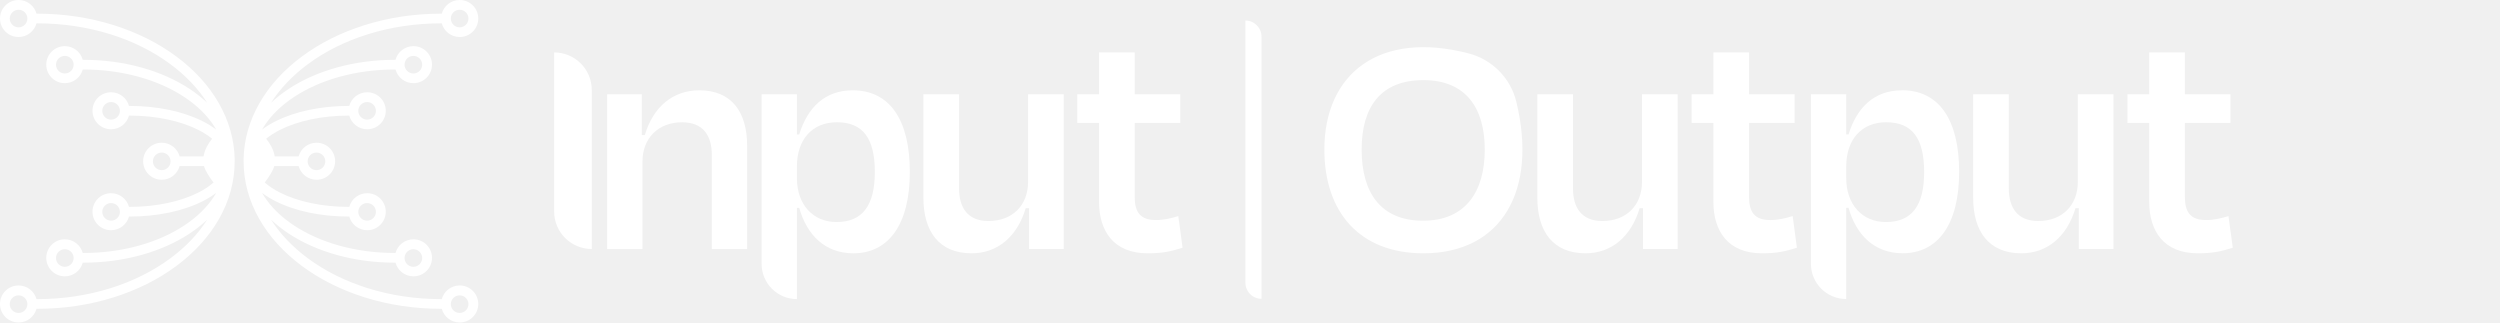
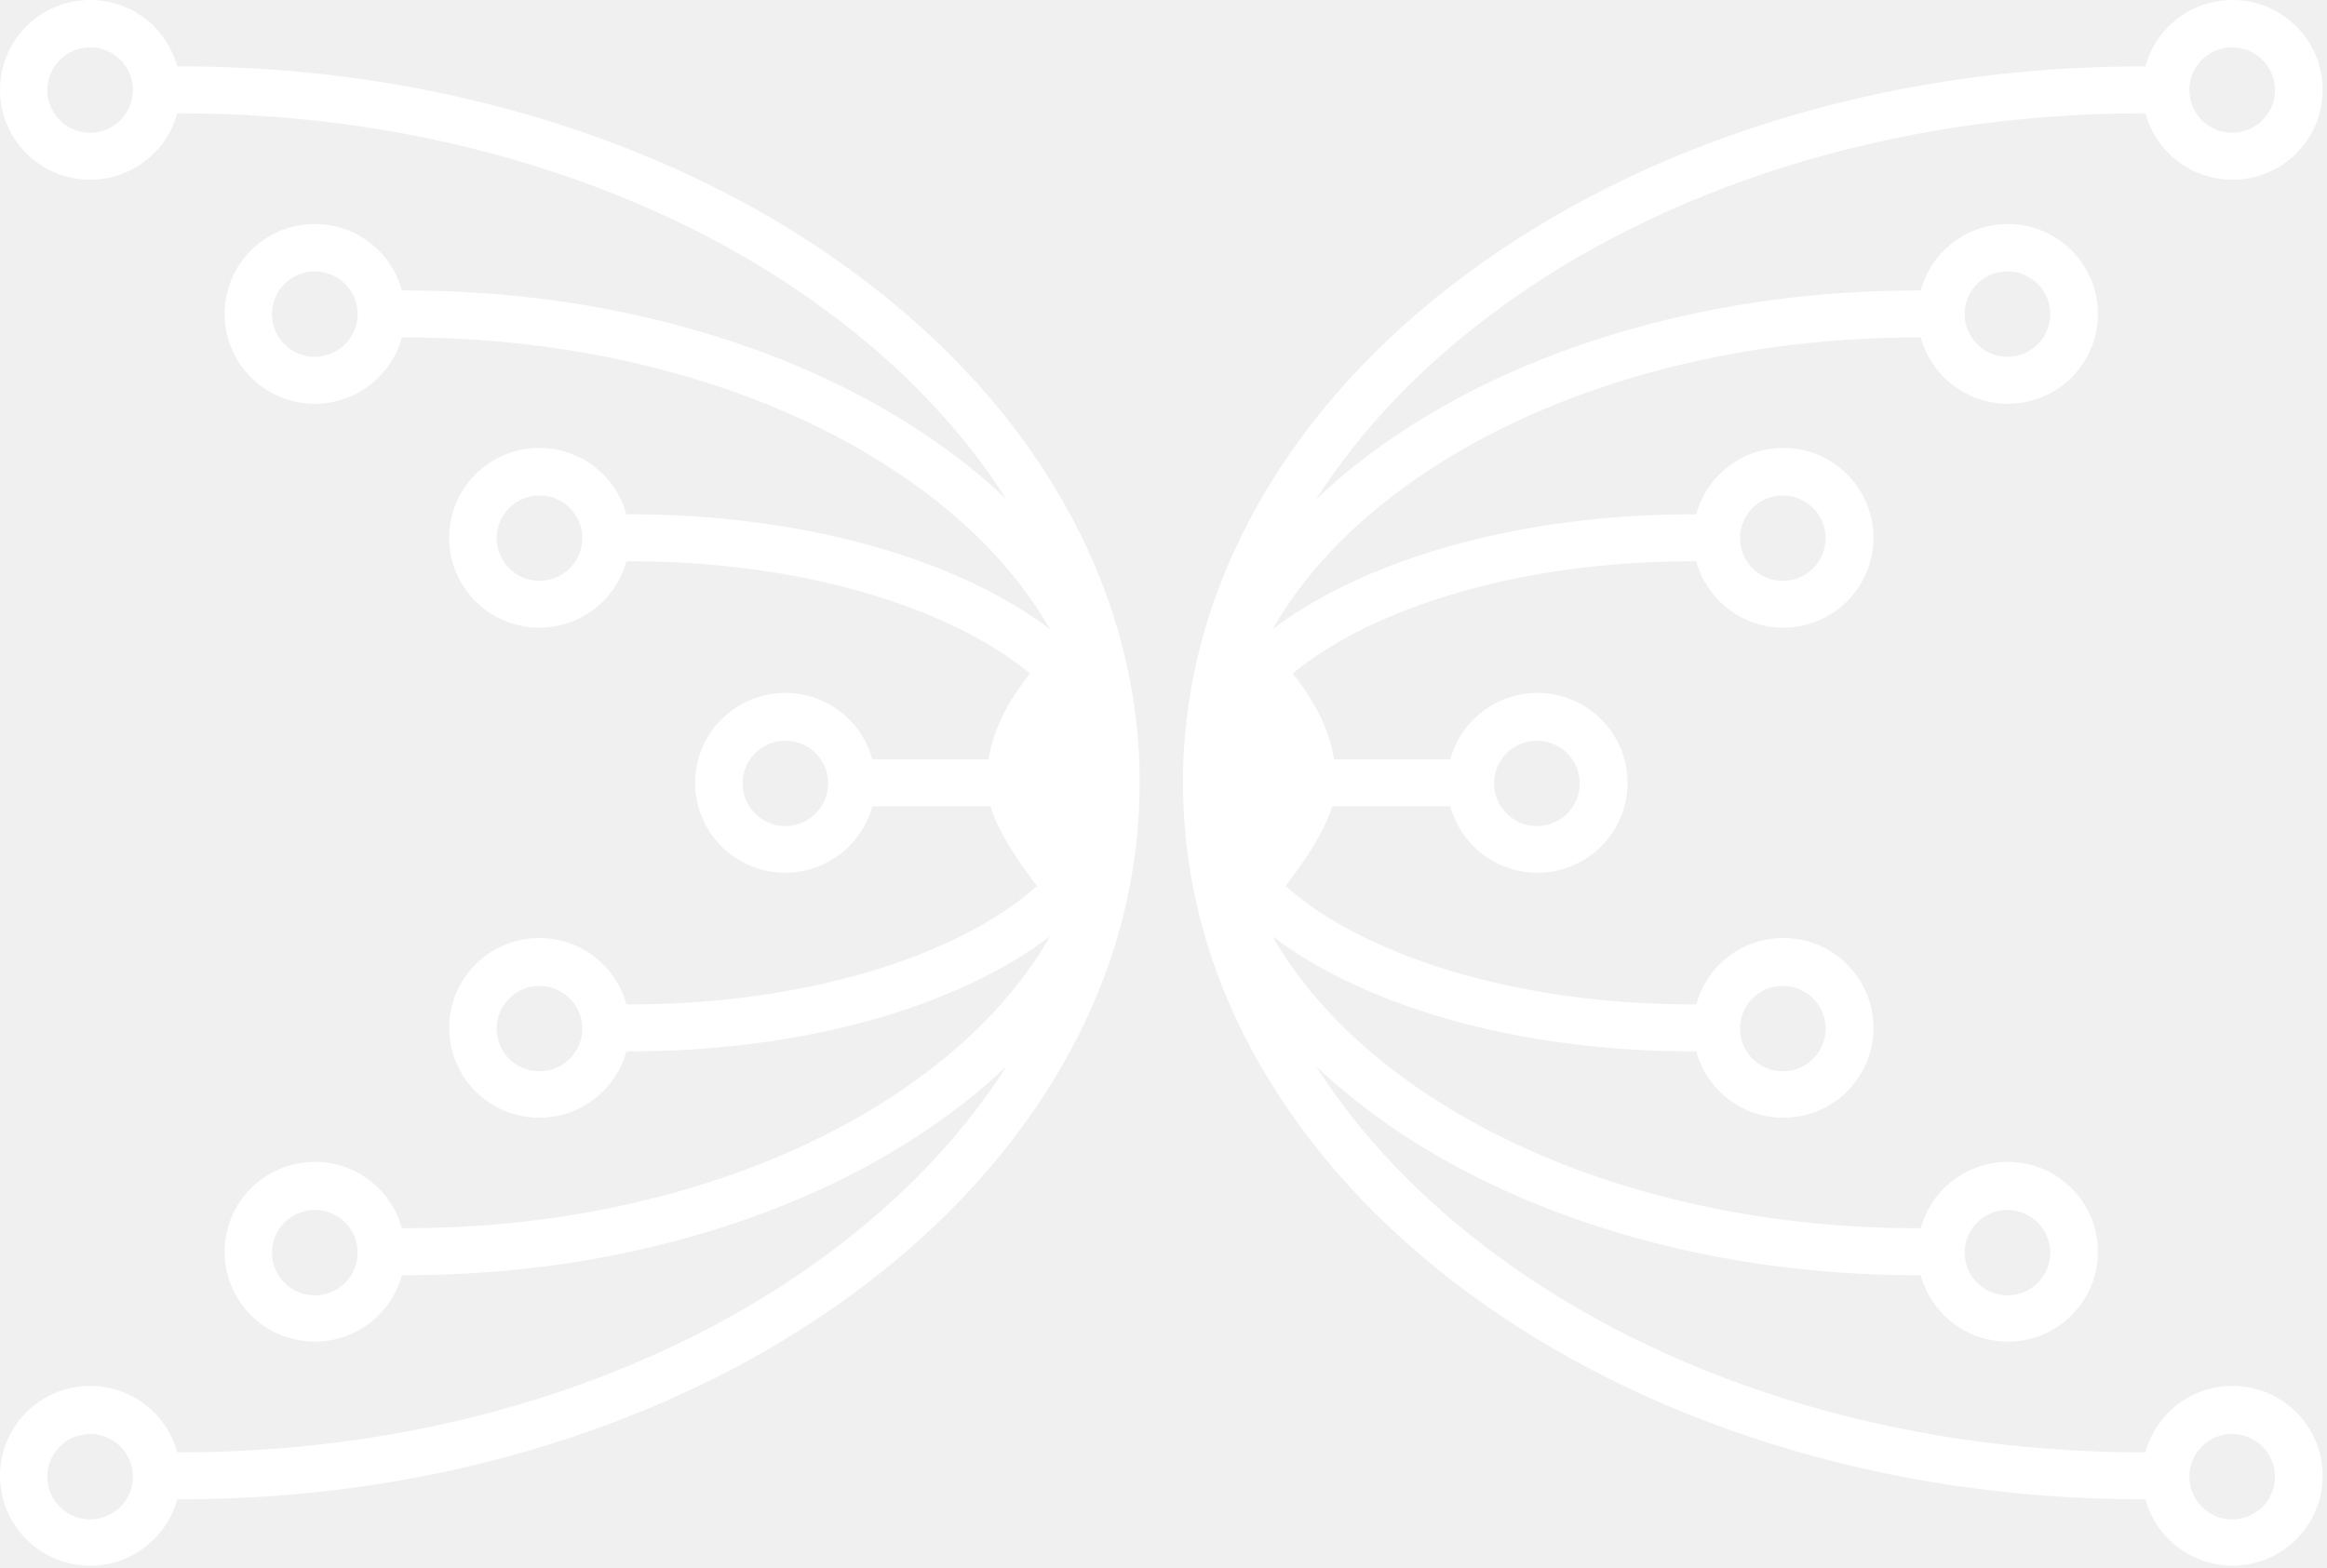
- <svg xmlns="http://www.w3.org/2000/svg" fill="none" viewBox="0 0 240 31" height="31" width="240">
-   <g clip-path="url(#clip0_7883_57184)">
-     <path fill="white" d="M23.386 15.219V15.208C23.435 13.375 23.943 11.594 24.899 9.919C25.862 8.23 27.238 6.717 28.991 5.419C30.73 4.127 32.755 3.118 35.009 2.41C37.334 1.682 39.804 1.312 42.347 1.312H42.411C42.615 0.556 43.307 0 44.132 0C45.117 0 45.914 0.795 45.914 1.777C45.914 2.759 45.117 3.554 44.132 3.554C43.31 3.554 42.615 2.998 42.411 2.241H42.347C39.899 2.241 37.525 2.597 35.288 3.297C33.136 3.973 31.203 4.937 29.549 6.165C28.081 7.252 26.896 8.498 26.017 9.874C26.518 9.395 27.083 8.948 27.71 8.536C29.041 7.657 30.589 6.967 32.311 6.489C34.085 5.992 35.969 5.743 37.906 5.743H37.969C38.174 4.986 38.865 4.43 39.691 4.43C40.675 4.43 41.472 5.225 41.472 6.207C41.472 7.189 40.675 7.984 39.691 7.984C38.869 7.984 38.174 7.428 37.969 6.672H37.906C36.05 6.672 34.255 6.911 32.561 7.382C30.935 7.836 29.474 8.484 28.226 9.311C26.991 10.127 26.021 11.073 25.351 12.122C25.283 12.228 25.22 12.333 25.156 12.442C25.534 12.154 25.968 11.886 26.458 11.64C28.338 10.693 30.829 10.169 33.468 10.169H33.531C33.736 9.413 34.427 8.857 35.253 8.857C36.237 8.857 37.034 9.652 37.034 10.634C37.034 11.615 36.237 12.411 35.253 12.411C34.431 12.411 33.736 11.855 33.531 11.098H33.468C32.201 11.098 30.977 11.221 29.824 11.467C28.72 11.703 27.728 12.041 26.881 12.467C26.366 12.727 25.922 13.012 25.552 13.318C25.908 13.755 26.261 14.332 26.373 15.014H28.67C28.875 14.258 29.566 13.702 30.392 13.702C31.376 13.702 32.173 14.497 32.173 15.479C32.173 16.461 31.376 17.256 30.392 17.256C29.57 17.256 28.875 16.7 28.67 15.943H26.335C26.183 16.439 25.827 16.978 25.414 17.52C25.809 17.872 26.299 18.199 26.881 18.491C27.728 18.917 28.72 19.255 29.824 19.49C30.977 19.737 32.201 19.86 33.468 19.86H33.531C33.736 19.103 34.427 18.547 35.253 18.547C36.237 18.547 37.034 19.343 37.034 20.324C37.034 21.306 36.237 22.101 35.253 22.101C34.431 22.101 33.736 21.545 33.531 20.789H33.468C30.829 20.789 28.338 20.268 26.458 19.318C25.971 19.072 25.537 18.804 25.156 18.516C25.216 18.621 25.283 18.73 25.351 18.836C26.024 19.884 26.991 20.831 28.226 21.647C29.474 22.471 30.935 23.122 32.561 23.576C34.255 24.047 36.05 24.286 37.906 24.286H37.969C38.174 23.53 38.869 22.974 39.691 22.974C40.675 22.974 41.472 23.769 41.472 24.751C41.472 25.733 40.675 26.528 39.691 26.528C38.869 26.528 38.174 25.972 37.969 25.215H37.906C35.965 25.215 34.082 24.965 32.311 24.469C30.589 23.987 29.044 23.301 27.71 22.421C27.083 22.006 26.518 21.559 26.017 21.084C26.896 22.46 28.081 23.706 29.549 24.793C31.206 26.021 33.136 26.985 35.288 27.661C37.521 28.361 39.899 28.716 42.347 28.716H42.411C42.615 27.96 43.307 27.404 44.132 27.404C45.117 27.404 45.914 28.199 45.914 29.181C45.914 30.163 45.117 30.958 44.132 30.958C43.31 30.958 42.615 30.402 42.411 29.645H42.347C39.804 29.645 37.334 29.276 35.009 28.547C32.759 27.84 30.734 26.83 28.991 25.539C27.241 24.241 25.866 22.727 24.899 21.038C23.893 19.279 23.386 17.404 23.386 15.472C23.386 15.387 23.386 15.303 23.389 15.215V15.204L23.386 15.219ZM44.125 2.625C44.594 2.625 44.972 2.245 44.972 1.78C44.972 1.316 44.591 0.936 44.125 0.936C43.656 0.936 43.279 1.316 43.279 1.78C43.279 2.245 43.66 2.625 44.125 2.625ZM39.684 7.055C40.153 7.055 40.53 6.675 40.53 6.211C40.53 5.746 40.149 5.366 39.684 5.366C39.215 5.366 38.837 5.746 38.837 6.211C38.837 6.675 39.218 7.055 39.684 7.055ZM35.242 11.485C35.712 11.485 36.089 11.105 36.089 10.641C36.089 10.176 35.708 9.796 35.242 9.796C34.777 9.796 34.396 10.176 34.396 10.641C34.396 11.105 34.777 11.485 35.242 11.485ZM30.381 16.334C30.85 16.334 31.228 15.954 31.228 15.489C31.228 15.025 30.847 14.645 30.381 14.645C29.915 14.645 29.534 15.025 29.534 15.489C29.534 15.954 29.915 16.334 30.381 16.334ZM35.242 21.183C35.712 21.183 36.089 20.803 36.089 20.338C36.089 19.874 35.708 19.494 35.242 19.494C34.773 19.494 34.396 19.874 34.396 20.338C34.396 20.803 34.777 21.183 35.242 21.183ZM39.684 25.613C40.153 25.613 40.53 25.233 40.53 24.768C40.53 24.304 40.149 23.924 39.684 23.924C39.218 23.924 38.837 24.304 38.837 24.768C38.837 25.233 39.218 25.613 39.684 25.613ZM44.125 30.043C44.594 30.043 44.972 29.663 44.972 29.198C44.972 28.734 44.591 28.354 44.125 28.354C43.656 28.354 43.279 28.734 43.279 29.198C43.279 29.663 43.66 30.043 44.125 30.043Z" clip-rule="evenodd" fill-rule="evenodd" />
-     <path fill="white" d="M22.528 15.219V15.208C22.479 13.375 21.971 11.594 21.015 9.919C20.052 8.23 18.676 6.717 16.923 5.419C15.183 4.127 13.159 3.118 10.904 2.41C8.579 1.682 6.11 1.312 3.567 1.312H3.503C3.298 0.556 2.607 0 1.782 0C0.797 0 0 0.795 0 1.777C0 2.759 0.797 3.554 1.782 3.554C2.603 3.554 3.298 2.998 3.503 2.241H3.567C6.015 2.241 8.389 2.597 10.626 3.297C12.777 3.973 14.711 4.937 16.365 6.165C17.833 7.252 19.018 8.498 19.896 9.874C19.396 9.395 18.831 8.948 18.203 8.536C16.873 7.657 15.325 6.967 13.603 6.489C11.829 5.992 9.945 5.743 8.008 5.743H7.944C7.74 4.986 7.048 4.43 6.223 4.43C5.239 4.43 4.441 5.225 4.441 6.207C4.441 7.189 5.239 7.984 6.223 7.984C7.045 7.984 7.74 7.428 7.944 6.672H8.008C9.864 6.672 11.659 6.911 13.352 7.382C14.979 7.836 16.439 8.484 17.688 9.311C18.923 10.127 19.893 11.073 20.563 12.122C20.63 12.228 20.694 12.333 20.757 12.442C20.38 12.154 19.946 11.886 19.456 11.64C17.575 10.693 15.085 10.169 12.446 10.169H12.382C12.178 9.413 11.486 8.857 10.661 8.857C9.677 8.857 8.879 9.652 8.879 10.634C8.879 11.615 9.677 12.411 10.661 12.411C11.483 12.411 12.178 11.855 12.382 11.098H12.446C13.712 11.098 14.937 11.221 16.09 11.467C17.194 11.703 18.186 12.041 19.032 12.467C19.547 12.727 19.992 13.012 20.362 13.318C20.006 13.755 19.653 14.332 19.54 15.014H17.244C17.039 14.258 16.348 13.702 15.522 13.702C14.538 13.702 13.741 14.497 13.741 15.479C13.741 16.461 14.538 17.256 15.522 17.256C16.344 17.256 17.039 16.7 17.244 15.943H19.579C19.731 16.439 20.087 16.978 20.5 17.52C20.105 17.872 19.614 18.199 19.032 18.491C18.186 18.917 17.194 19.255 16.09 19.49C14.937 19.737 13.712 19.86 12.446 19.86H12.382C12.178 19.103 11.486 18.547 10.661 18.547C9.677 18.547 8.879 19.343 8.879 20.324C8.879 21.306 9.677 22.101 10.661 22.101C11.483 22.101 12.178 21.545 12.382 20.789H12.446C15.085 20.789 17.575 20.268 19.456 19.318C19.942 19.072 20.376 18.804 20.757 18.516C20.697 18.621 20.63 18.73 20.563 18.836C19.89 19.884 18.923 20.831 17.688 21.647C16.439 22.471 14.979 23.122 13.352 23.576C11.659 24.047 9.864 24.286 8.008 24.286H7.944C7.74 23.53 7.045 22.974 6.223 22.974C5.239 22.974 4.441 23.769 4.441 24.751C4.441 25.733 5.239 26.528 6.223 26.528C7.045 26.528 7.74 25.972 7.944 25.215H8.008C9.948 25.215 11.832 24.965 13.603 24.469C15.325 23.987 16.87 23.301 18.203 22.421C18.831 22.006 19.396 21.559 19.896 21.084C19.018 22.46 17.833 23.706 16.365 24.793C14.707 26.021 12.777 26.985 10.626 27.661C8.393 28.361 6.015 28.716 3.567 28.716H3.503C3.298 27.96 2.607 27.404 1.782 27.404C0.797 27.404 0 28.199 0 29.181C0 30.163 0.797 30.958 1.782 30.958C2.603 30.958 3.298 30.402 3.503 29.645H3.567C6.11 29.645 8.579 29.276 10.904 28.547C13.155 27.84 15.18 26.83 16.923 25.539C18.672 24.241 20.048 22.727 21.015 21.038C22.02 19.279 22.528 17.404 22.528 15.472C22.528 15.387 22.528 15.303 22.525 15.215V15.204L22.528 15.219ZM1.782 2.625C1.312 2.625 0.935 2.245 0.935 1.78C0.935 1.316 1.316 0.936 1.782 0.936C2.251 0.936 2.628 1.316 2.628 1.78C2.628 2.245 2.247 2.625 1.782 2.625ZM6.223 7.055C5.754 7.055 5.376 6.675 5.376 6.211C5.376 5.746 5.757 5.366 6.223 5.366C6.692 5.366 7.07 5.746 7.07 6.211C7.07 6.675 6.689 7.055 6.223 7.055ZM10.664 11.485C10.195 11.485 9.818 11.105 9.818 10.641C9.818 10.176 10.199 9.796 10.664 9.796C11.134 9.796 11.511 10.176 11.511 10.641C11.511 11.105 11.13 11.485 10.664 11.485ZM15.526 16.334C15.056 16.334 14.679 15.954 14.679 15.489C14.679 15.025 15.06 14.645 15.526 14.645C15.991 14.645 16.372 15.025 16.372 15.489C16.372 15.954 15.991 16.334 15.526 16.334ZM10.664 21.183C10.195 21.183 9.818 20.803 9.818 20.338C9.818 19.874 10.199 19.494 10.664 19.494C11.13 19.494 11.511 19.874 11.511 20.338C11.511 20.803 11.13 21.183 10.664 21.183ZM6.223 25.613C5.754 25.613 5.376 25.233 5.376 24.768C5.376 24.304 5.757 23.924 6.223 23.924C6.692 23.924 7.07 24.304 7.07 24.768C7.07 25.233 6.689 25.613 6.223 25.613ZM1.782 30.043C1.312 30.043 0.935 29.663 0.935 29.198C0.935 28.734 1.316 28.354 1.782 28.354C2.247 28.354 2.628 28.734 2.628 29.198C2.628 29.663 2.247 30.043 1.782 30.043Z" />
-     <path fill="white" d="M53.197 20.305V5.033C55.194 5.033 56.81 6.648 56.81 8.636V23.905C54.813 23.905 53.197 22.29 53.197 20.302V20.305Z" />
-     <path fill="white" d="M61.675 23.908H58.285V9.049H61.615V12.968H61.901C62.725 10.218 64.627 8.67 67.129 8.67C70.236 8.67 71.724 10.755 71.724 13.982V23.908H68.334V14.868C68.334 13.065 67.543 11.739 65.483 11.739C63.2 11.739 61.679 13.257 61.679 15.5V23.908H61.675Z" />
-     <path fill="white" d="M81.924 24.318C79.198 24.318 77.457 22.548 76.726 19.956H76.504V28.713C74.633 28.713 73.114 27.198 73.114 25.331V9.049H76.504V12.907H76.726C77.518 10.345 79.167 8.67 81.86 8.67C85.378 8.67 87.344 11.45 87.344 16.511C87.344 21.571 85.284 24.318 81.924 24.318ZM83.984 16.511C83.984 13.287 82.843 11.736 80.339 11.736C77.992 11.736 76.504 13.381 76.504 15.973V17.111C76.504 19.61 78.026 21.316 80.308 21.316C82.813 21.316 83.984 19.704 83.984 16.511Z" />
-     <path fill="white" d="M98.787 19.986H98.47C97.645 22.736 95.743 24.317 93.272 24.317C90.135 24.317 88.646 22.198 88.646 18.975V9.049H92.07V18.088C92.07 19.892 92.861 21.218 94.891 21.218C97.204 21.218 98.695 19.7 98.695 17.457V9.049H102.119V23.907H98.79V19.989L98.787 19.986Z" />
-     <path fill="white" d="M105.509 11.799H103.418V9.049H105.509V5.033H108.932V9.049H113.306V11.799H108.932V18.911C108.932 20.365 109.471 21.124 110.962 21.124C111.723 21.124 112.389 20.966 113.117 20.745L113.528 23.78C112.417 24.129 111.659 24.317 110.168 24.317C106.903 24.317 105.509 22.168 105.509 19.385V11.799Z" />
-     <path fill="white" d="M145.565 9.765C145.015 7.495 143.247 5.71 140.979 5.124C132.446 2.914 127.139 7.052 127.139 14.361C127.139 20.368 130.529 24.317 136.646 24.317C144.175 24.317 147.629 18.271 145.565 9.765ZM136.612 21.188C132.525 21.188 130.718 18.468 130.718 14.361C130.718 10.254 132.556 7.692 136.643 7.692C140.73 7.692 142.537 10.379 142.537 14.361C142.537 18.344 140.73 21.188 136.612 21.188Z" />
-     <path fill="white" d="M157.723 19.986H157.407C156.582 22.736 154.68 24.317 152.209 24.317C149.071 24.317 147.583 22.198 147.583 18.975V9.049H151.007V18.088C151.007 19.892 151.798 21.218 153.828 21.218C156.141 21.218 157.632 19.7 157.632 17.457V9.049H161.055V23.907H157.726V19.989L157.723 19.986Z" />
-     <path fill="white" d="M164.486 11.799H162.395V9.049H164.486V5.033H167.909V9.049H172.283V11.799H167.909V18.911C167.909 20.365 168.448 21.124 169.939 21.124C170.7 21.124 171.366 20.966 172.094 20.745L172.505 23.78C171.394 24.129 170.636 24.317 169.145 24.317C165.88 24.317 164.486 22.168 164.486 19.385V11.799Z" />
-     <path fill="white" d="M182.594 8.67C179.901 8.67 178.251 10.346 177.46 12.905H177.238V9.047H173.848V25.326C173.848 27.192 175.366 28.707 177.238 28.707V19.95H177.46C178.19 22.542 179.931 24.312 182.658 24.312C186.018 24.312 188.078 21.562 188.078 16.505C188.078 11.448 186.112 8.664 182.594 8.664V8.67ZM181.042 21.316C178.759 21.316 177.238 19.61 177.238 17.112V15.973C177.238 13.381 178.726 11.736 181.072 11.736C183.577 11.736 184.718 13.284 184.718 16.511C184.718 19.737 183.546 21.316 181.042 21.316Z" />
-     <path fill="white" d="M199.563 19.986H199.246C198.422 22.736 196.52 24.317 194.049 24.317C190.911 24.317 189.423 22.198 189.423 18.975V9.049H192.846V18.088C192.846 19.892 193.638 21.218 195.668 21.218C197.98 21.218 199.472 19.7 199.472 17.457V9.049H202.895V23.907H199.566V19.989L199.563 19.986Z" />
-     <path fill="white" d="M206.326 11.799H204.235V9.049H206.326V5.033H209.749V9.049H214.122V11.799H209.749V18.911C209.749 20.365 210.288 21.124 211.779 21.124C212.54 21.124 213.206 20.966 213.934 20.745L214.345 23.78C213.234 24.129 212.476 24.317 210.985 24.317C207.719 24.317 206.326 22.168 206.326 19.385V11.799Z" />
-     <path fill="white" d="M121.105 28.686C120.25 28.686 119.559 27.991 119.559 27.135V1.971C120.414 1.971 121.105 2.666 121.105 3.522V28.686Z" />
-   </g>
-   <defs>
-     <clipPath id="clip0_7883_57184">
-       <rect fill="white" height="31" width="240" />
-     </clipPath>
-   </defs>
+ <svg xmlns="http://www.w3.org/2000/svg" fill="none" viewBox="0 0 46 31" height="31" width="46">
+   <path fill="white" d="M23.386 15.219V15.208C23.435 13.375 23.943 11.594 24.899 9.919C25.862 8.23 27.238 6.717 28.991 5.419C30.73 4.127 32.755 3.118 35.009 2.41C37.334 1.682 39.804 1.312 42.347 1.312H42.411C42.615 0.556 43.307 0 44.132 0C45.117 0 45.914 0.795 45.914 1.777C45.914 2.759 45.117 3.554 44.132 3.554C43.31 3.554 42.615 2.998 42.411 2.241H42.347C39.899 2.241 37.525 2.597 35.288 3.297C33.136 3.973 31.203 4.937 29.549 6.165C28.081 7.252 26.896 8.498 26.017 9.874C26.518 9.395 27.083 8.948 27.71 8.536C29.041 7.657 30.589 6.967 32.311 6.489C34.085 5.992 35.969 5.743 37.906 5.743H37.969C38.174 4.986 38.865 4.43 39.691 4.43C40.675 4.43 41.472 5.225 41.472 6.207C41.472 7.189 40.675 7.984 39.691 7.984C38.869 7.984 38.174 7.428 37.969 6.672H37.906C36.05 6.672 34.255 6.911 32.561 7.382C30.935 7.836 29.474 8.484 28.226 9.311C26.991 10.127 26.021 11.073 25.351 12.122C25.283 12.228 25.22 12.333 25.156 12.442C25.534 12.154 25.968 11.886 26.458 11.64C28.338 10.693 30.829 10.169 33.468 10.169H33.531C33.736 9.413 34.427 8.857 35.253 8.857C36.237 8.857 37.034 9.652 37.034 10.634C37.034 11.615 36.237 12.411 35.253 12.411C34.431 12.411 33.736 11.855 33.531 11.098H33.468C32.201 11.098 30.977 11.221 29.824 11.467C28.72 11.703 27.728 12.041 26.881 12.467C26.366 12.727 25.922 13.012 25.552 13.318C25.908 13.755 26.261 14.332 26.373 15.014H28.67C28.875 14.258 29.566 13.702 30.392 13.702C31.376 13.702 32.173 14.497 32.173 15.479C32.173 16.461 31.376 17.256 30.392 17.256C29.57 17.256 28.875 16.7 28.67 15.943H26.335C26.183 16.439 25.827 16.978 25.414 17.52C25.809 17.872 26.299 18.199 26.881 18.491C27.728 18.917 28.72 19.255 29.824 19.49C30.977 19.737 32.201 19.86 33.468 19.86H33.531C33.736 19.103 34.427 18.547 35.253 18.547C36.237 18.547 37.034 19.343 37.034 20.324C37.034 21.306 36.237 22.101 35.253 22.101C34.431 22.101 33.736 21.545 33.531 20.789H33.468C30.829 20.789 28.338 20.268 26.458 19.318C25.971 19.072 25.537 18.804 25.156 18.516C25.216 18.621 25.283 18.73 25.351 18.836C26.024 19.884 26.991 20.831 28.226 21.647C29.474 22.471 30.935 23.122 32.561 23.576C34.255 24.047 36.05 24.286 37.906 24.286H37.969C38.174 23.53 38.869 22.974 39.691 22.974C40.675 22.974 41.472 23.769 41.472 24.751C41.472 25.733 40.675 26.528 39.691 26.528C38.869 26.528 38.174 25.972 37.969 25.215H37.906C35.965 25.215 34.082 24.965 32.311 24.469C30.589 23.987 29.044 23.301 27.71 22.421C27.083 22.006 26.518 21.559 26.017 21.084C26.896 22.46 28.081 23.706 29.549 24.793C31.206 26.021 33.136 26.985 35.288 27.661C37.521 28.361 39.899 28.716 42.347 28.716H42.411C42.615 27.96 43.307 27.404 44.132 27.404C45.117 27.404 45.914 28.199 45.914 29.181C45.914 30.163 45.117 30.958 44.132 30.958C43.31 30.958 42.615 30.402 42.411 29.645H42.347C39.804 29.645 37.334 29.276 35.009 28.547C32.759 27.84 30.734 26.83 28.991 25.539C27.241 24.241 25.866 22.727 24.899 21.038C23.893 19.279 23.386 17.404 23.386 15.472C23.386 15.387 23.386 15.303 23.389 15.215V15.204L23.386 15.219ZM44.125 2.625C44.594 2.625 44.972 2.245 44.972 1.78C44.972 1.316 44.591 0.936 44.125 0.936C43.656 0.936 43.279 1.316 43.279 1.78C43.279 2.245 43.66 2.625 44.125 2.625ZM39.684 7.055C40.153 7.055 40.53 6.675 40.53 6.211C40.53 5.746 40.149 5.366 39.684 5.366C39.215 5.366 38.837 5.746 38.837 6.211C38.837 6.675 39.218 7.055 39.684 7.055ZM35.242 11.485C35.712 11.485 36.089 11.105 36.089 10.641C36.089 10.176 35.708 9.796 35.242 9.796C34.777 9.796 34.396 10.176 34.396 10.641C34.396 11.105 34.777 11.485 35.242 11.485ZM30.381 16.334C30.85 16.334 31.228 15.954 31.228 15.489C31.228 15.025 30.847 14.645 30.381 14.645C29.915 14.645 29.534 15.025 29.534 15.489C29.534 15.954 29.915 16.334 30.381 16.334ZM35.242 21.183C35.712 21.183 36.089 20.803 36.089 20.338C36.089 19.874 35.708 19.494 35.242 19.494C34.773 19.494 34.396 19.874 34.396 20.338C34.396 20.803 34.777 21.183 35.242 21.183ZM39.684 25.613C40.153 25.613 40.53 25.233 40.53 24.768C40.53 24.304 40.149 23.924 39.684 23.924C39.218 23.924 38.837 24.304 38.837 24.768C38.837 25.233 39.218 25.613 39.684 25.613ZM44.125 30.043C44.594 30.043 44.972 29.663 44.972 29.198C44.972 28.734 44.591 28.354 44.125 28.354C43.656 28.354 43.279 28.734 43.279 29.198C43.279 29.663 43.66 30.043 44.125 30.043Z" clip-rule="evenodd" fill-rule="evenodd" />
+   <path fill="white" d="M22.528 15.219V15.208C22.479 13.375 21.971 11.594 21.015 9.919C20.052 8.23 18.676 6.717 16.923 5.419C15.183 4.127 13.159 3.118 10.904 2.41C8.579 1.682 6.11 1.312 3.567 1.312H3.503C3.298 0.556 2.607 0 1.782 0C0.797 0 0 0.795 0 1.777C0 2.759 0.797 3.554 1.782 3.554C2.603 3.554 3.298 2.998 3.503 2.241H3.567C6.015 2.241 8.389 2.597 10.626 3.297C12.777 3.973 14.711 4.937 16.365 6.165C17.833 7.252 19.018 8.498 19.896 9.874C19.396 9.395 18.831 8.948 18.203 8.536C16.873 7.657 15.325 6.967 13.603 6.489C11.829 5.992 9.945 5.743 8.008 5.743H7.944C7.74 4.986 7.048 4.43 6.223 4.43C5.239 4.43 4.441 5.225 4.441 6.207C4.441 7.189 5.239 7.984 6.223 7.984C7.045 7.984 7.74 7.428 7.944 6.672H8.008C9.864 6.672 11.659 6.911 13.352 7.382C14.979 7.836 16.439 8.484 17.688 9.311C18.923 10.127 19.893 11.073 20.563 12.122C20.63 12.228 20.694 12.333 20.757 12.442C20.38 12.154 19.946 11.886 19.456 11.64C17.575 10.693 15.085 10.169 12.446 10.169H12.382C12.178 9.413 11.486 8.857 10.661 8.857C9.677 8.857 8.879 9.652 8.879 10.634C8.879 11.615 9.677 12.411 10.661 12.411C11.483 12.411 12.178 11.855 12.382 11.098H12.446C13.712 11.098 14.937 11.221 16.09 11.467C17.194 11.703 18.186 12.041 19.032 12.467C19.547 12.727 19.992 13.012 20.362 13.318C20.006 13.755 19.653 14.332 19.54 15.014H17.244C17.039 14.258 16.348 13.702 15.522 13.702C14.538 13.702 13.741 14.497 13.741 15.479C13.741 16.461 14.538 17.256 15.522 17.256C16.344 17.256 17.039 16.7 17.244 15.943H19.579C19.731 16.439 20.087 16.978 20.5 17.52C20.105 17.872 19.614 18.199 19.032 18.491C18.186 18.917 17.194 19.255 16.09 19.49C14.937 19.737 13.712 19.86 12.446 19.86H12.382C12.178 19.103 11.486 18.547 10.661 18.547C9.677 18.547 8.879 19.343 8.879 20.324C8.879 21.306 9.677 22.101 10.661 22.101C11.483 22.101 12.178 21.545 12.382 20.789H12.446C15.085 20.789 17.575 20.268 19.456 19.318C19.942 19.072 20.376 18.804 20.757 18.516C20.697 18.621 20.63 18.73 20.563 18.836C19.89 19.884 18.923 20.831 17.688 21.647C16.439 22.471 14.979 23.122 13.352 23.576C11.659 24.047 9.864 24.286 8.008 24.286H7.944C7.74 23.53 7.045 22.974 6.223 22.974C5.239 22.974 4.441 23.769 4.441 24.751C4.441 25.733 5.239 26.528 6.223 26.528C7.045 26.528 7.74 25.972 7.944 25.215H8.008C9.948 25.215 11.832 24.965 13.603 24.469C15.325 23.987 16.87 23.301 18.203 22.421C18.831 22.006 19.396 21.559 19.896 21.084C19.018 22.46 17.833 23.706 16.365 24.793C14.707 26.021 12.777 26.985 10.626 27.661C8.393 28.361 6.015 28.716 3.567 28.716H3.503C3.298 27.96 2.607 27.404 1.782 27.404C0.797 27.404 0 28.199 0 29.181C0 30.163 0.797 30.958 1.782 30.958C2.603 30.958 3.298 30.402 3.503 29.645H3.567C6.11 29.645 8.579 29.276 10.904 28.547C13.155 27.84 15.18 26.83 16.923 25.539C18.672 24.241 20.048 22.727 21.015 21.038C22.02 19.279 22.528 17.404 22.528 15.472C22.528 15.387 22.528 15.303 22.525 15.215V15.204L22.528 15.219ZM1.782 2.625C1.312 2.625 0.935 2.245 0.935 1.78C0.935 1.316 1.316 0.936 1.782 0.936C2.251 0.936 2.628 1.316 2.628 1.78C2.628 2.245 2.247 2.625 1.782 2.625ZM6.223 7.055C5.754 7.055 5.376 6.675 5.376 6.211C5.376 5.746 5.757 5.366 6.223 5.366C6.692 5.366 7.07 5.746 7.07 6.211C7.07 6.675 6.689 7.055 6.223 7.055ZM10.664 11.485C10.195 11.485 9.818 11.105 9.818 10.641C9.818 10.176 10.199 9.796 10.664 9.796C11.134 9.796 11.511 10.176 11.511 10.641C11.511 11.105 11.13 11.485 10.664 11.485ZM15.526 16.334C15.056 16.334 14.679 15.954 14.679 15.489C14.679 15.025 15.06 14.645 15.526 14.645C15.991 14.645 16.372 15.025 16.372 15.489C16.372 15.954 15.991 16.334 15.526 16.334ZM10.664 21.183C10.195 21.183 9.818 20.803 9.818 20.338C9.818 19.874 10.199 19.494 10.664 19.494C11.13 19.494 11.511 19.874 11.511 20.338C11.511 20.803 11.13 21.183 10.664 21.183ZM6.223 25.613C5.754 25.613 5.376 25.233 5.376 24.768C5.376 24.304 5.757 23.924 6.223 23.924C6.692 23.924 7.07 24.304 7.07 24.768C7.07 25.233 6.689 25.613 6.223 25.613ZM1.782 30.043C1.312 30.043 0.935 29.663 0.935 29.198C0.935 28.734 1.316 28.354 1.782 28.354C2.247 28.354 2.628 28.734 2.628 29.198C2.628 29.663 2.247 30.043 1.782 30.043Z" />
</svg>
